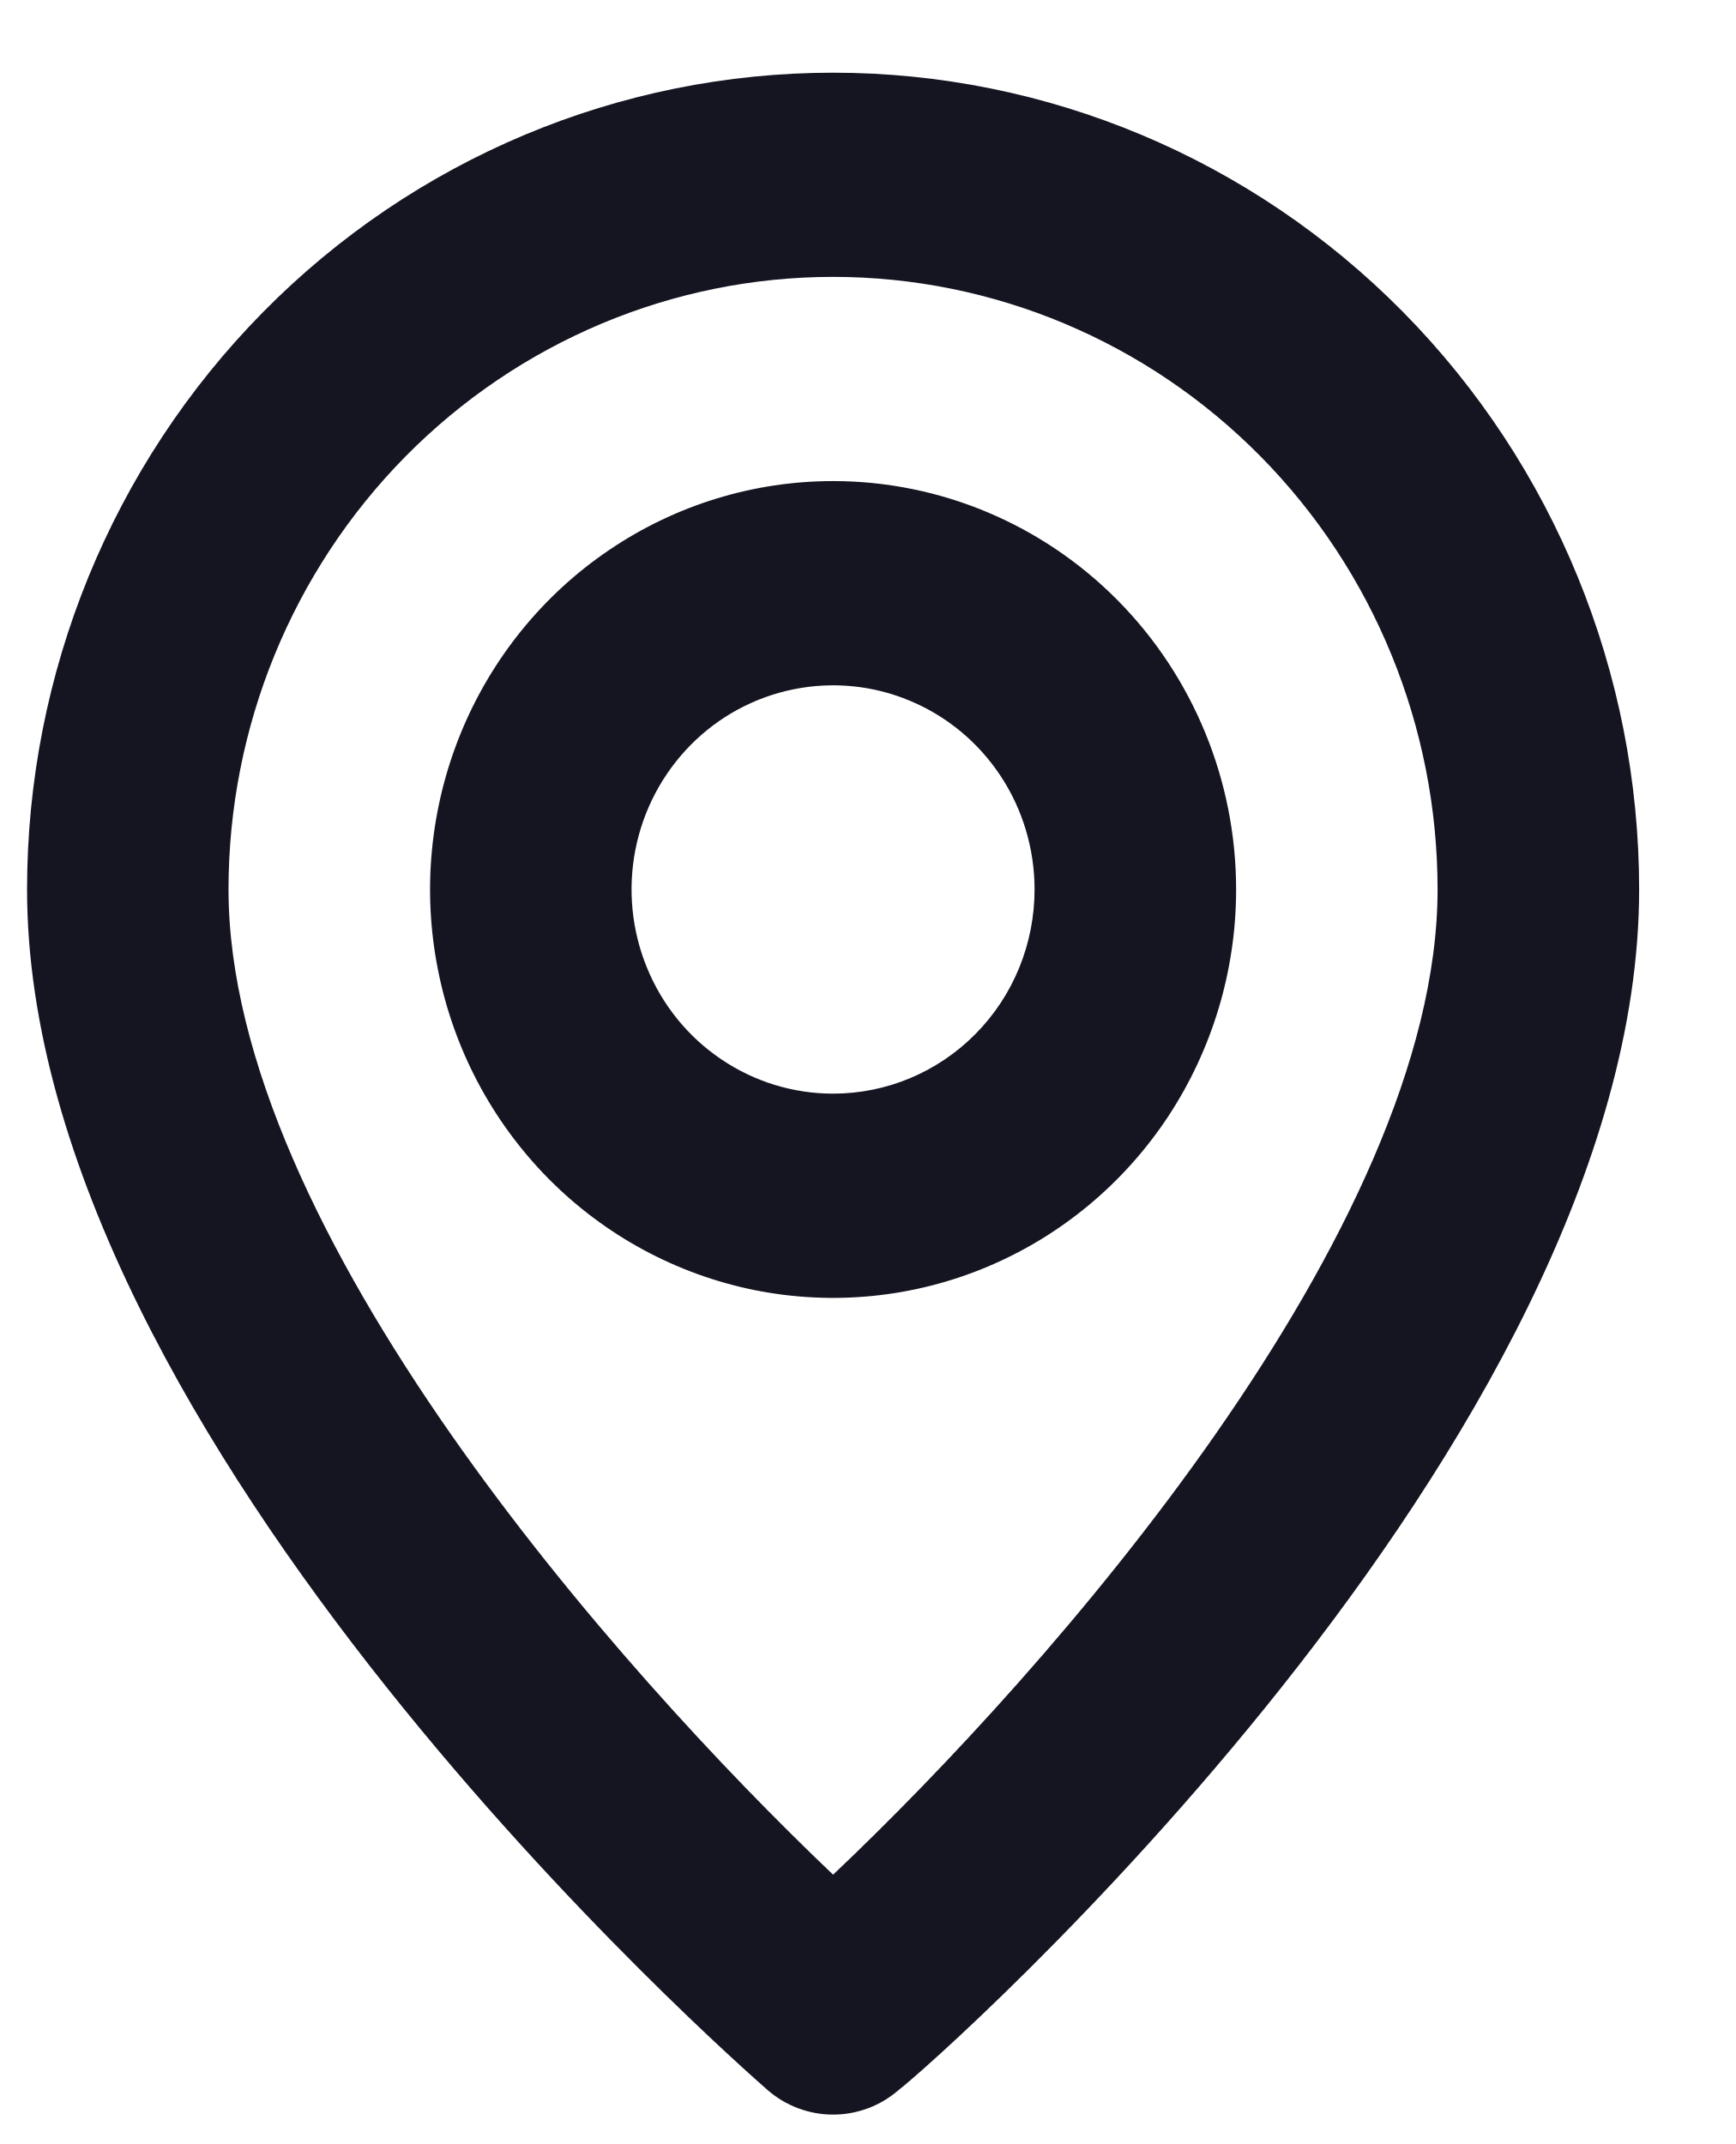
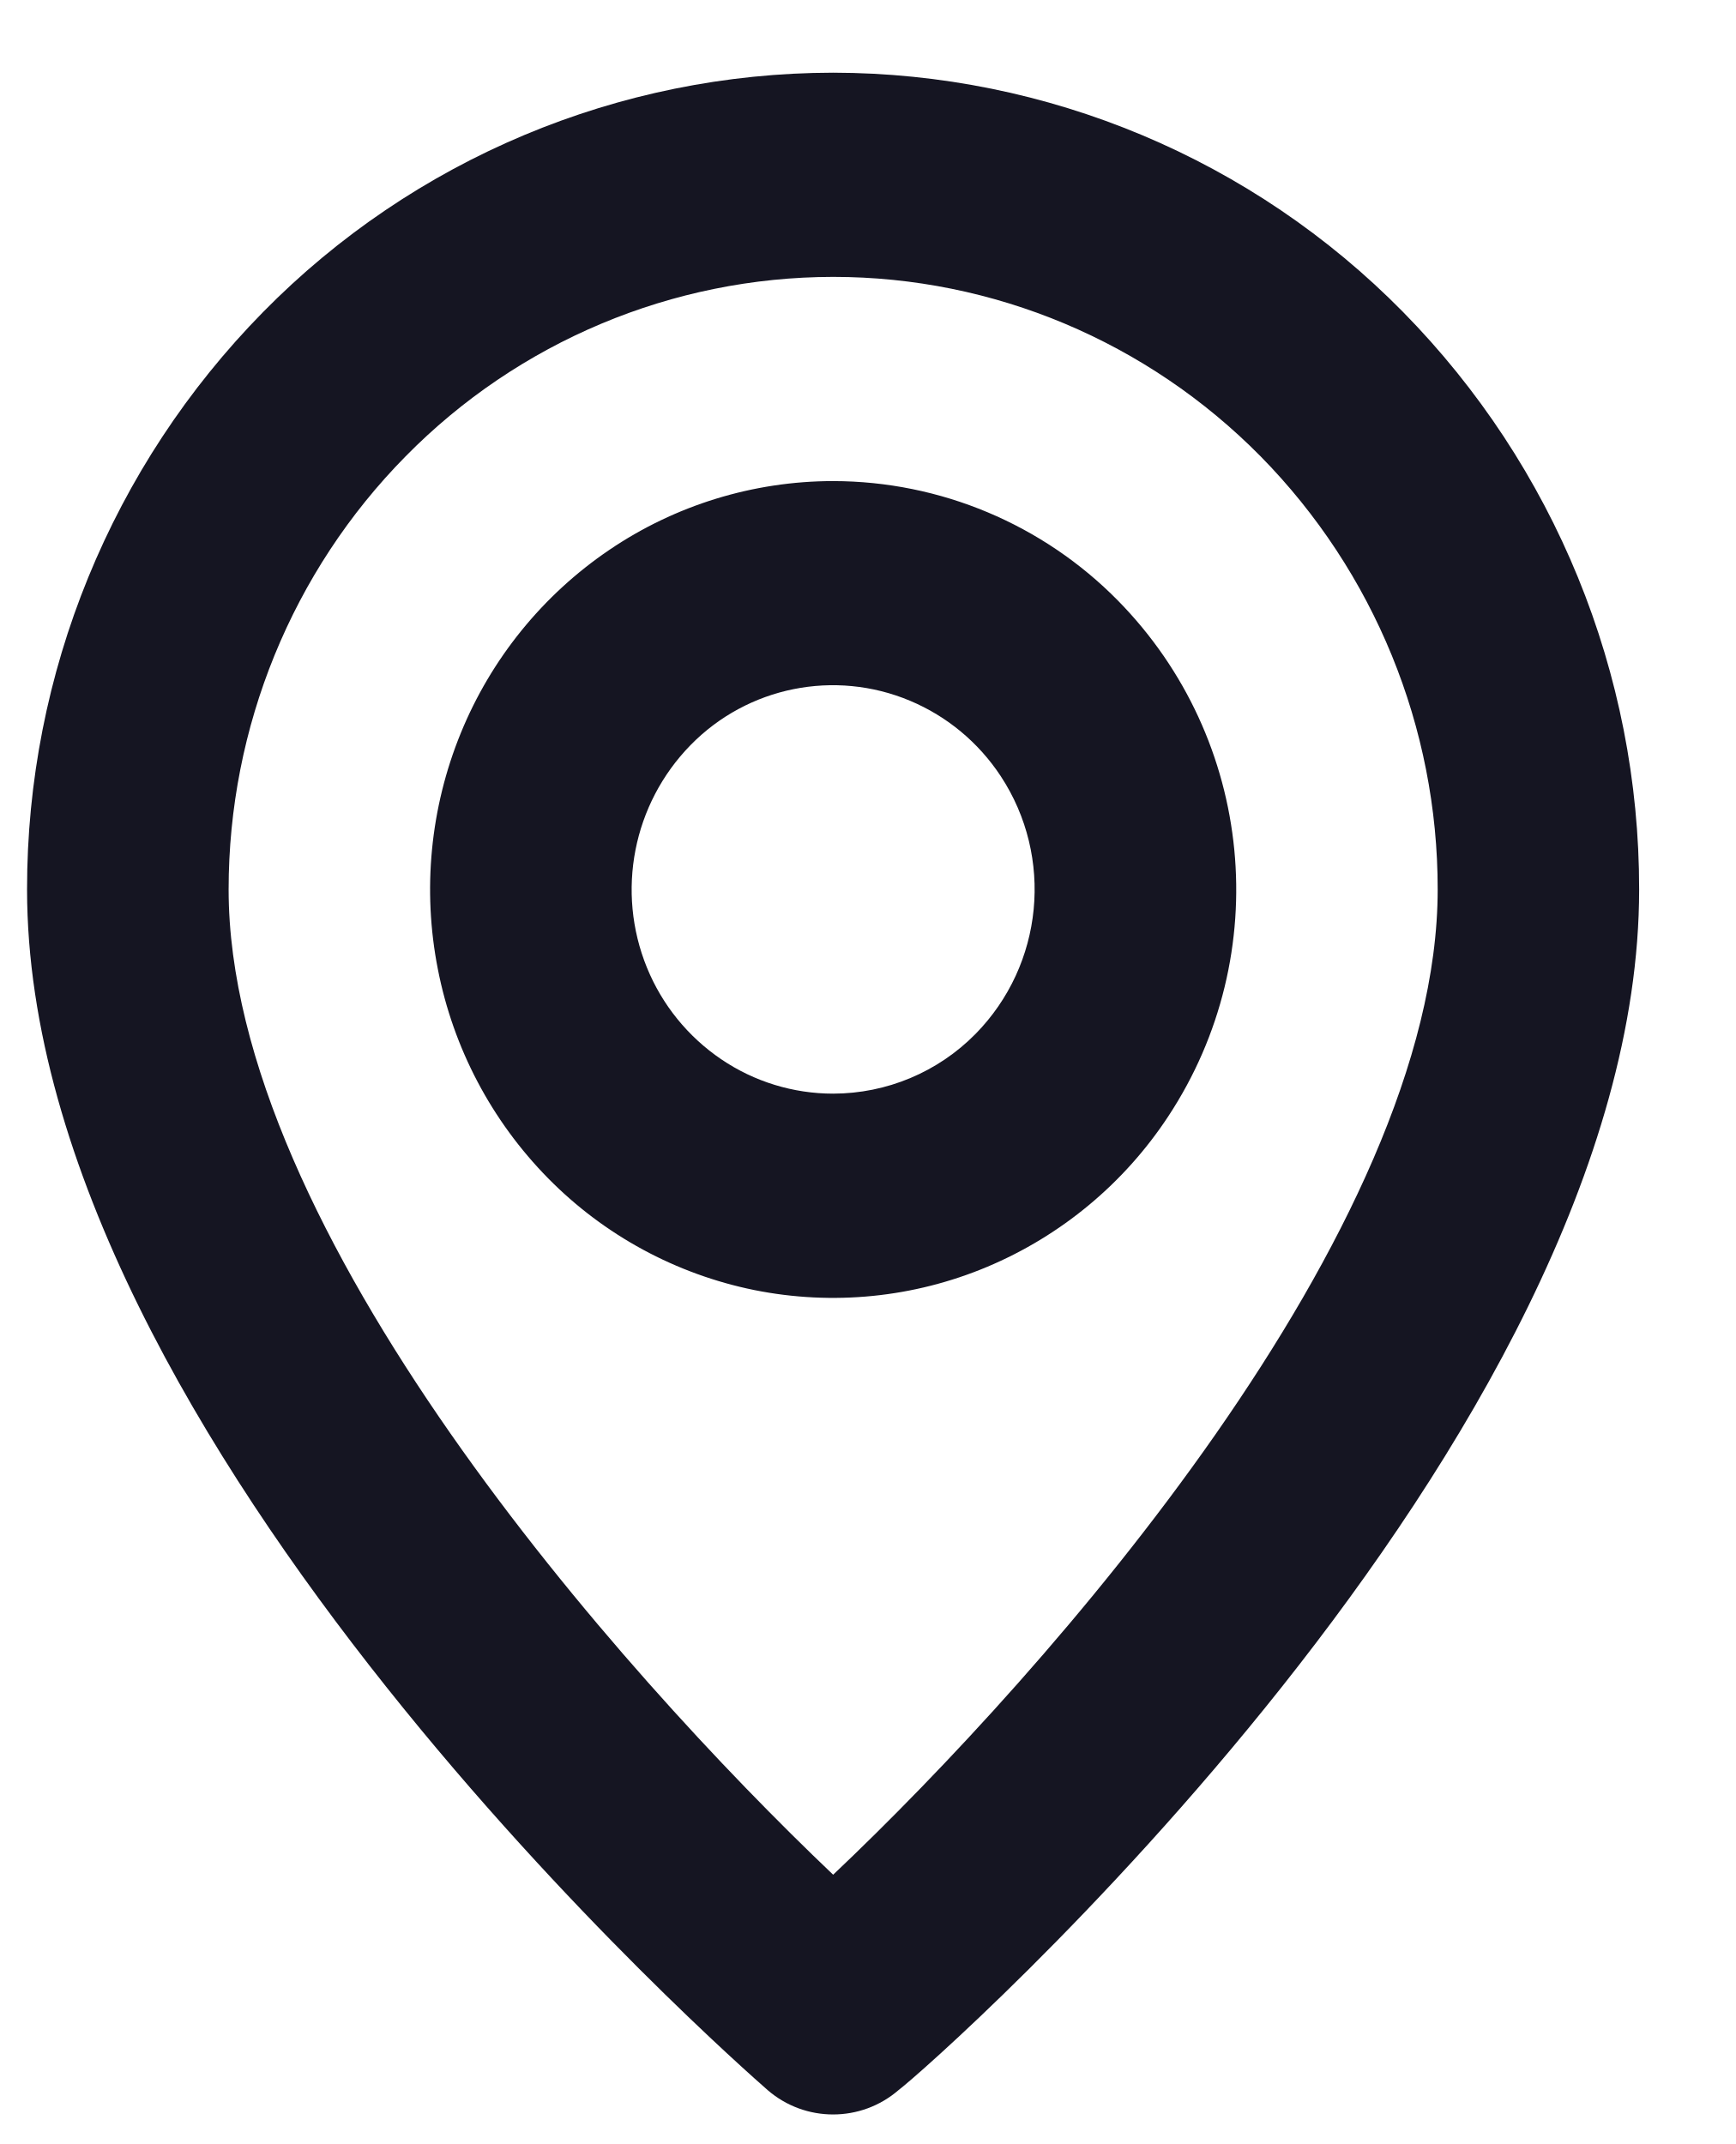
- <svg xmlns="http://www.w3.org/2000/svg" width="17" height="21" viewBox="0 0 17 21" fill="none">
-   <path d="M8.159 0.712C6.065 0.712 4.057 1.555 2.577 3.056C1.097 4.556 0.265 6.591 0.265 8.712C0.265 14.112 7.222 20.212 7.518 20.472C7.696 20.627 7.924 20.712 8.159 20.712C8.394 20.712 8.622 20.627 8.8 20.472C9.146 20.212 16.053 14.112 16.053 8.712C16.053 6.591 15.221 4.556 13.741 3.056C12.26 1.555 10.253 0.712 8.159 0.712V0.712ZM8.159 18.362C6.057 16.362 2.238 12.052 2.238 8.712C2.238 7.121 2.862 5.595 3.972 4.47C5.083 3.345 6.589 2.712 8.159 2.712C9.729 2.712 11.235 3.345 12.345 4.47C13.456 5.595 14.079 7.121 14.079 8.712C14.079 12.052 10.261 16.372 8.159 18.362ZM8.159 4.712C7.378 4.712 6.615 4.947 5.966 5.387C5.317 5.826 4.811 6.451 4.512 7.182C4.214 7.913 4.135 8.717 4.288 9.493C4.44 10.269 4.816 10.981 5.368 11.541C5.92 12.1 6.623 12.481 7.389 12.636C8.155 12.79 8.948 12.711 9.669 12.408C10.391 12.105 11.007 11.592 11.441 10.935C11.874 10.277 12.106 9.504 12.106 8.712C12.106 7.652 11.69 6.634 10.95 5.884C10.21 5.134 9.206 4.712 8.159 4.712ZM8.159 10.712C7.769 10.712 7.387 10.595 7.063 10.375C6.738 10.156 6.485 9.843 6.336 9.478C6.186 9.112 6.147 8.71 6.223 8.322C6.299 7.934 6.487 7.578 6.763 7.298C7.039 7.018 7.391 6.828 7.774 6.751C8.157 6.674 8.554 6.713 8.914 6.865C9.275 7.016 9.583 7.272 9.8 7.601C10.017 7.93 10.132 8.317 10.132 8.712C10.132 9.243 9.925 9.752 9.554 10.127C9.184 10.502 8.682 10.712 8.159 10.712Z" fill="#151522" />
+ <svg xmlns="http://www.w3.org/2000/svg" width="17" height="21" fill="none">
+   <path d="M8.159.712a7.841 7.841 0 0 0-5.582 2.344A8.055 8.055 0 0 0 .265 8.712c0 5.4 6.957 11.5 7.253 11.76a.98.98 0 0 0 1.282 0c.346-.26 7.253-6.36 7.253-11.76a8.055 8.055 0 0 0-2.312-5.656A7.842 7.842 0 0 0 8.159.712Zm0 17.65c-2.102-2-5.92-6.31-5.92-9.65 0-1.59.623-3.117 1.733-4.242A5.881 5.881 0 0 1 8.16 2.712c1.57 0 3.076.633 4.186 1.758a6.041 6.041 0 0 1 1.734 4.242c0 3.34-3.818 7.66-5.92 9.65Zm0-13.65a3.91 3.91 0 0 0-2.193.675 3.989 3.989 0 0 0-1.454 1.795 4.05 4.05 0 0 0-.224 2.31 4.017 4.017 0 0 0 1.08 2.049 3.93 3.93 0 0 0 2.02 1.095c.767.154 1.56.075 2.281-.228a3.959 3.959 0 0 0 1.772-1.473 4.038 4.038 0 0 0-.491-5.051 3.92 3.92 0 0 0-2.791-1.172Zm0 6c-.39 0-.772-.117-1.096-.337a1.994 1.994 0 0 1-.727-.897 2.025 2.025 0 0 1 .427-2.18 1.95 1.95 0 0 1 2.15-.434c.362.152.67.408.887.737a2.02 2.02 0 0 1-.246 2.526 1.96 1.96 0 0 1-1.395.585Z" fill="#151522" />
</svg>
